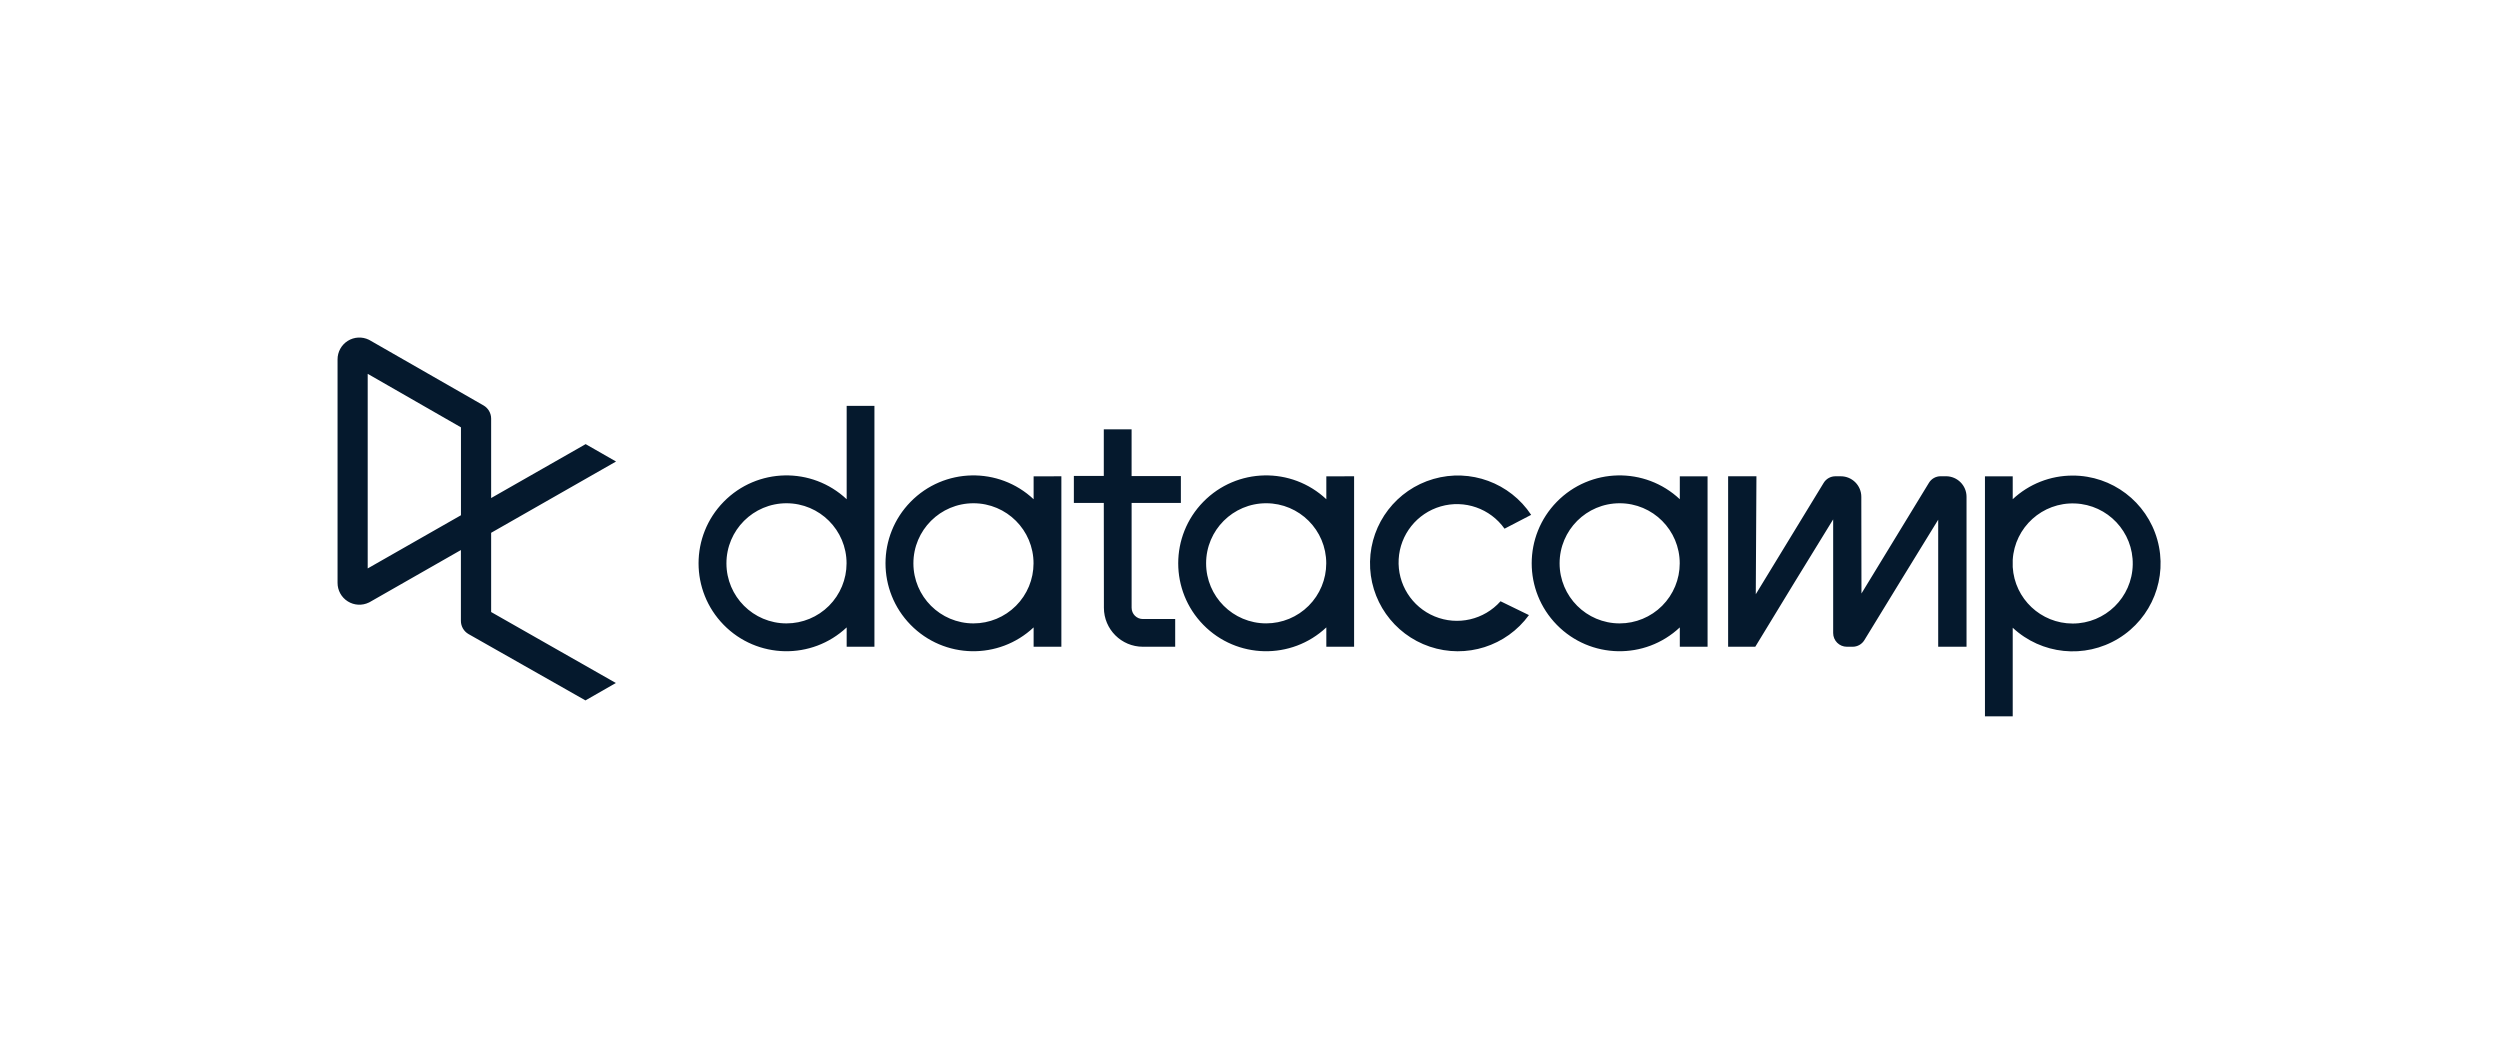
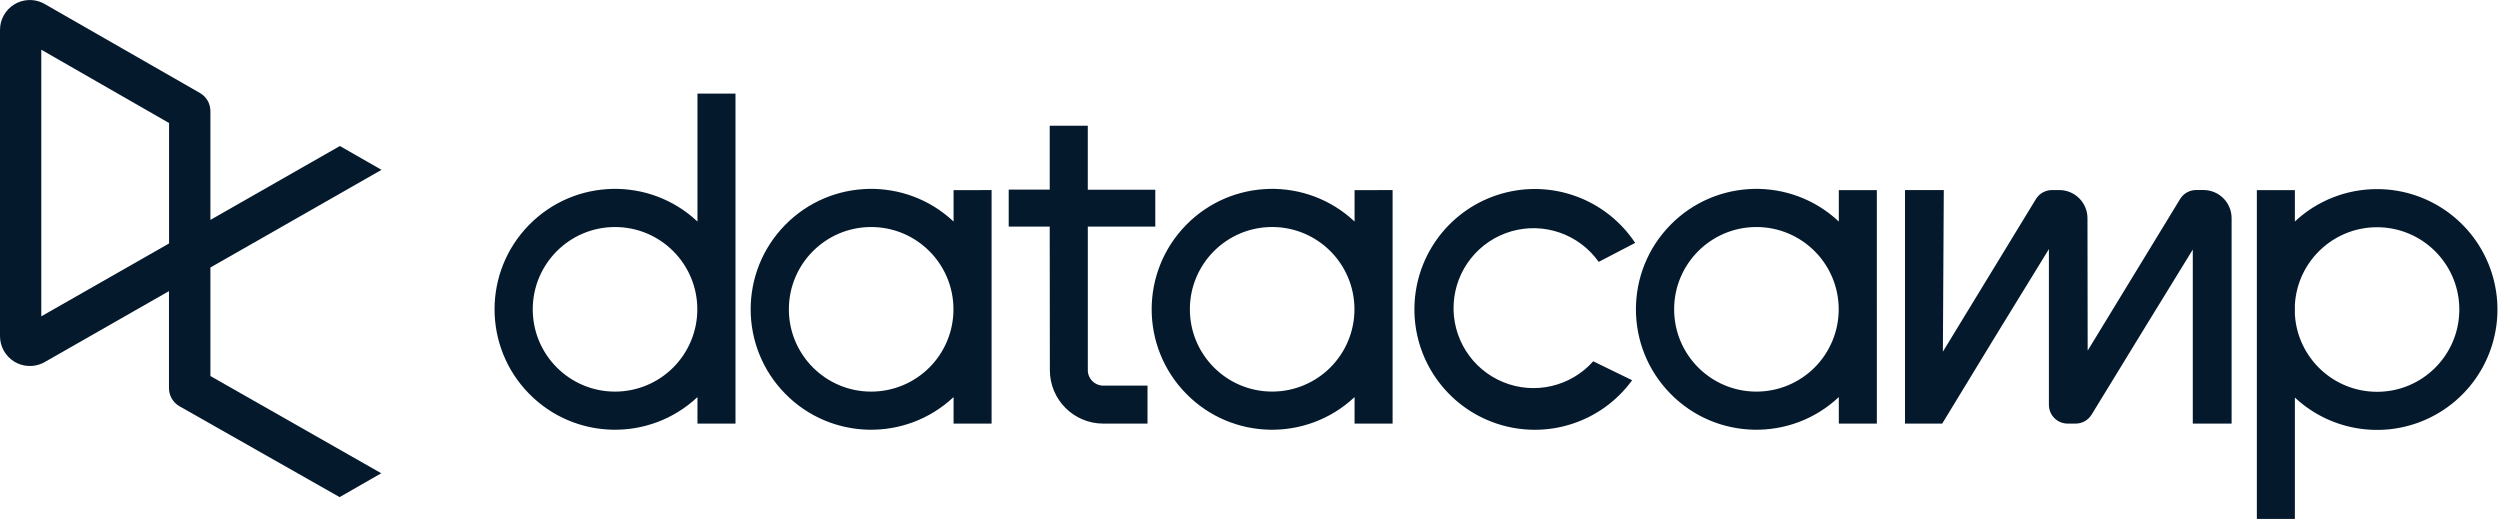
- <svg xmlns="http://www.w3.org/2000/svg" width="237" height="100" viewBox="0 0 237 100">
-   <g id="Monochrome-Full" fill="none" fill-rule="evenodd" stroke="none" stroke-width="1">
-     <g id="logo" fill="#05192D" transform="translate(32 32)">
-       <path id="Logo" d="M164.49,13.084 C168.226,13.083 171.505,15.569 172.514,19.166 C173.523,22.763 172.015,26.592 168.823,28.534 C165.632,30.477 161.538,30.058 158.806,27.509 L158.806,27.509 L158.806,35.909 L156.174,35.909 L156.174,13.157 L158.806,13.157 L158.806,15.325 C160.347,13.883 162.379,13.082 164.49,13.085 L164.49,13.085 Z M0.969,0.315 C1.573,-0.063 2.329,-0.104 2.97,0.208 C2.998,0.223 3.027,0.237 3.056,0.255 L3.056,0.255 L13.842,6.437 C14.285,6.694 14.558,7.167 14.56,7.679 L14.56,7.679 L14.56,15.215 L23.52,10.103 L26.4,11.752 L14.56,18.509 L14.56,26.02 L26.382,32.748 L23.502,34.399 L12.414,28.108 C11.969,27.851 11.695,27.378 11.693,26.864 L11.693,26.864 L11.693,20.144 L3.053,25.077 L2.971,25.119 C2.33,25.431 1.572,25.39 0.968,25.01 C0.364,24.631 -0.002,23.967 1.03098712e-05,23.253 L1.03098712e-05,23.253 L1.03098712e-05,2.069 C-0.001,1.357 0.365,0.694 0.969,0.315 Z M113.154,16.808 L110.63,18.12 C109.269,16.202 106.844,15.354 104.584,16.006 C102.324,16.659 100.723,18.669 100.594,21.018 C100.464,23.366 101.834,25.54 104.009,26.437 C106.183,27.334 108.687,26.758 110.251,25 L112.944,26.311 C110.801,29.256 106.994,30.467 103.543,29.302 C100.092,28.137 97.798,24.866 97.879,21.225 C97.959,17.584 100.395,14.417 103.894,13.405 C107.392,12.394 111.143,13.772 113.154,16.808 Z M54.326,15.571 C57.5,12.331 62.682,12.223 65.987,15.328 L65.987,15.328 L65.987,13.157 L68.618,13.152 L68.618,29.312 L65.987,29.312 L65.987,27.477 C62.682,30.582 57.5,30.475 54.326,27.234 C51.153,23.994 51.153,18.811 54.326,15.571 Z M82.075,15.571 C85.249,12.331 90.43,12.223 93.736,15.328 L93.736,15.328 L93.736,13.156 L96.368,13.152 L96.368,29.312 L93.736,29.312 L93.736,27.477 C90.43,30.582 85.249,30.475 82.075,27.234 C78.902,23.994 78.902,18.811 82.075,15.571 Z M115.586,15.571 C118.759,12.331 123.941,12.223 127.246,15.328 L127.246,15.328 L127.246,13.157 L129.877,13.157 L129.877,21.404 L129.878,21.404 L129.878,29.312 L127.246,29.312 L127.246,27.477 C123.941,30.582 118.759,30.475 115.586,27.234 C112.412,23.994 112.412,18.811 115.586,15.571 Z M50.896,6.476 L50.896,29.312 L48.264,29.312 L48.264,27.477 C44.958,30.582 39.777,30.475 36.603,27.234 C33.43,23.994 33.43,18.811 36.603,15.571 C39.777,12.331 44.958,12.223 48.264,15.328 L48.264,15.328 L48.264,6.476 L50.896,6.476 Z M152.48,13.148 C153.555,13.148 154.427,14.019 154.427,15.095 L154.427,29.312 L151.741,29.312 L151.741,17.268 C150.502,19.268 146.067,26.517 144.738,28.692 C144.502,29.077 144.083,29.313 143.63,29.312 L143.082,29.312 C142.365,29.312 141.784,28.731 141.784,28.015 L141.784,17.237 C140.333,19.58 135.877,26.861 134.474,29.191 L134.4,29.312 L131.826,29.312 L131.826,13.152 L134.51,13.152 L134.51,13.186 L134.448,24.333 L140.886,13.773 C141.122,13.387 141.542,13.151 141.995,13.151 L142.506,13.151 C143.579,13.151 144.45,14.02 144.453,15.093 L144.453,15.595 C144.454,18.636 144.467,23.518 144.467,24.263 L150.864,13.77 C151.099,13.383 151.52,13.147 151.973,13.148 L152.48,13.148 Z M75.275,8.701 L75.275,13.128 L79.947,13.128 L79.947,15.679 L75.277,15.679 L75.277,25.616 C75.277,26.206 75.755,26.684 76.344,26.684 L79.408,26.684 L79.408,29.312 L76.346,29.312 C74.305,29.311 72.651,27.657 72.65,25.616 L72.64,15.679 L69.802,15.679 L69.802,13.119 L72.64,13.119 L72.64,8.701 L75.275,8.701 Z M164.718,15.728 C161.62,15.604 158.992,17.982 158.806,21.077 L158.806,21.077 L158.806,21.759 C158.987,24.764 161.476,27.109 164.486,27.111 L164.486,27.111 C167.59,27.113 170.122,24.632 170.184,21.532 C170.246,18.432 167.817,15.852 164.718,15.728 Z M42.56,15.709 C39.415,15.709 36.866,18.259 36.866,21.404 C36.866,24.548 39.415,27.098 42.56,27.098 C44.07,27.098 45.519,26.498 46.587,25.43 C47.654,24.362 48.254,22.914 48.254,21.404 C48.254,18.259 45.705,15.709 42.56,15.709 Z M121.544,15.709 C118.399,15.709 115.85,18.259 115.85,21.404 C115.85,24.548 118.399,27.098 121.544,27.098 C123.054,27.098 124.503,26.498 125.571,25.43 C126.638,24.362 127.238,22.914 127.238,21.404 C127.238,18.259 124.689,15.709 121.544,15.709 Z M60.285,15.709 C57.14,15.709 54.59,18.259 54.59,21.404 C54.59,24.548 57.14,27.098 60.285,27.098 C61.795,27.098 63.244,26.499 64.312,25.431 C65.38,24.363 65.98,22.914 65.979,21.404 C65.979,18.259 63.43,15.709 60.285,15.709 Z M88.034,15.708 C84.889,15.708 82.339,18.257 82.339,21.402 C82.339,24.547 84.889,27.096 88.034,27.096 C89.544,27.096 90.992,26.496 92.06,25.428 C93.128,24.361 93.728,22.912 93.728,21.402 C93.728,18.257 91.179,15.708 88.034,15.708 Z M2.858,3.439 L2.858,21.888 L11.699,16.845 L11.699,8.512 L2.858,3.439 Z" />
+ <svg xmlns="http://www.w3.org/2000/svg" width="173px" height="36px" viewBox="0 0 173 36" version="1.1">
+   <g id="Logos" stroke="none" stroke-width="1" fill="none" fill-rule="evenodd">
+     <g id="Full-Inverted" transform="translate(-32, -32)">
+       <g id="Group" transform="translate(32, 32)">
+         <g id="logo" transform="translate(-0.000021, 0.001275)">
+           <path d="M42.56,27.098 C39.415,27.098 36.866,24.548 36.866,21.404 C36.866,18.259 39.415,15.709 42.56,15.709 C45.705,15.709 48.254,18.259 48.254,21.404 C48.254,22.914 47.654,24.362 46.587,25.43 C45.519,26.498 44.07,27.098 42.56,27.098 M48.264,6.476 L48.264,15.328 C44.958,12.223 39.777,12.331 36.603,15.571 C33.43,18.811 33.43,23.994 36.603,27.234 C39.777,30.475 44.958,30.582 48.264,27.477 L48.264,29.312 L50.896,29.312 L50.896,6.476 L48.264,6.476 Z M121.544,27.098 C118.399,27.098 115.85,24.548 115.85,21.404 C115.85,18.259 118.399,15.709 121.544,15.709 C124.689,15.709 127.238,18.259 127.238,21.404 C127.238,22.914 126.638,24.362 125.571,25.43 C124.503,26.498 123.054,27.098 121.544,27.098 M129.877,21.404 L129.877,21.404 L129.877,13.157 L127.246,13.157 L127.246,15.328 C123.941,12.223 118.759,12.331 115.586,15.571 C112.412,18.811 112.412,23.994 115.586,27.234 C118.759,30.475 123.941,30.582 127.246,27.477 L127.246,29.312 L129.878,29.312 L129.878,21.404 L129.877,21.404 Z M150.864,13.77 C151.099,13.383 151.52,13.147 151.973,13.148 L152.48,13.148 C153.555,13.148 154.427,14.019 154.427,15.095 L154.427,29.312 L151.741,29.312 L151.741,17.268 C150.502,19.268 146.067,26.517 144.738,28.692 C144.502,29.077 144.083,29.313 143.63,29.312 L143.082,29.312 C142.365,29.312 141.784,28.731 141.784,28.015 L141.784,17.237 C140.333,19.58 135.877,26.861 134.474,29.191 L134.4,29.312 L131.826,29.312 L131.826,13.152 L134.51,13.152 L134.51,13.186 L134.448,24.333 L140.886,13.773 C141.122,13.387 141.542,13.151 141.995,13.151 L142.506,13.151 C143.579,13.151 144.45,14.02 144.453,15.093 C144.453,18.064 144.467,23.476 144.467,24.263 L150.864,13.77 Z M112.944,26.311 C110.801,29.256 106.994,30.467 103.543,29.302 C100.092,28.137 97.798,24.866 97.879,21.225 C97.959,17.584 100.395,14.417 103.894,13.405 C107.392,12.394 111.143,13.772 113.154,16.808 L110.63,18.12 C109.269,16.202 106.844,15.354 104.584,16.006 C102.324,16.659 100.723,18.669 100.594,21.018 C100.464,23.366 101.834,25.54 104.009,26.437 C106.183,27.334 108.687,26.758 110.251,25 L112.944,26.311 Z M164.486,27.111 C161.476,27.109 158.987,24.764 158.806,21.759 L158.806,21.077 C158.992,17.982 161.62,15.604 164.718,15.728 C167.817,15.852 170.246,18.432 170.184,21.532 C170.122,24.632 167.59,27.113 164.49,27.112 M164.49,13.085 C162.379,13.082 160.347,13.883 158.806,15.325 L158.806,13.157 L156.174,13.157 L156.174,35.909 L158.806,35.909 L158.806,27.509 C161.538,30.058 165.632,30.477 168.823,28.534 C172.015,26.592 173.523,22.763 172.514,19.166 C171.505,15.569 168.226,13.083 164.49,13.084 M75.277,15.679 L75.277,25.616 C75.277,26.206 75.755,26.684 76.344,26.684 L79.408,26.684 L79.408,29.312 L76.346,29.312 C74.305,29.311 72.651,27.657 72.65,25.616 L72.64,15.679 L69.802,15.679 L69.802,13.119 L72.64,13.119 L72.64,8.701 L75.275,8.701 L75.275,13.128 L79.947,13.128 L79.947,15.679 L75.277,15.679 Z M88.034,27.096 C84.889,27.096 82.339,24.547 82.339,21.402 C82.339,18.257 84.889,15.708 88.034,15.708 C91.179,15.708 93.728,18.257 93.728,21.402 C93.728,22.912 93.128,24.361 92.06,25.428 C90.992,26.496 89.544,27.096 88.034,27.096 M93.736,13.156 L93.736,15.328 C90.43,12.223 85.249,12.331 82.075,15.571 C78.902,18.811 78.902,23.994 82.075,27.234 C85.249,30.475 90.43,30.582 93.736,27.477 L93.736,29.312 L96.368,29.312 L96.368,13.152 L93.736,13.156 Z M60.285,27.098 C57.14,27.098 54.59,24.548 54.59,21.404 C54.59,18.259 57.14,15.709 60.285,15.709 C63.43,15.709 65.979,18.259 65.979,21.404 C65.98,22.914 65.38,24.363 64.312,25.431 C63.244,26.499 61.795,27.098 60.285,27.098 M65.987,13.157 L65.987,15.328 C62.682,12.223 57.5,12.331 54.326,15.571 C51.153,18.811 51.153,23.994 54.326,27.234 C57.5,30.475 62.682,30.582 65.987,27.477 L65.987,29.312 L68.618,29.312 L68.618,13.152 L65.987,13.157 Z" id="Shape" fill="#05192D" />
+           <path d="M11.699,8.512 L11.699,16.845 L2.858,21.888 L2.858,3.439 L11.699,8.512 Z M14.56,26.02 L14.56,18.509 L26.4,11.752 L23.52,10.103 L14.56,15.215 L14.56,7.679 C14.558,7.167 14.285,6.694 13.842,6.437 L3.056,0.255 C3.027,0.237 2.998,0.223 2.97,0.208 C2.329,-0.104 1.573,-0.063 0.969,0.315 C0.365,0.694 -0.001,1.357 1.0309871e-05,2.069 L1.0309871e-05,23.253 C-0.002,23.967 0.364,24.631 0.968,25.01 C1.572,25.39 2.33,25.431 2.971,25.119 L3.053,25.077 L11.693,20.144 L11.693,26.864 C11.695,27.378 11.969,27.851 12.414,28.108 L23.502,34.399 L26.382,32.748 L14.56,26.02 Z" id="Logo" fill="#05192D" />
+         </g>
+       </g>
    </g>
  </g>
</svg>
